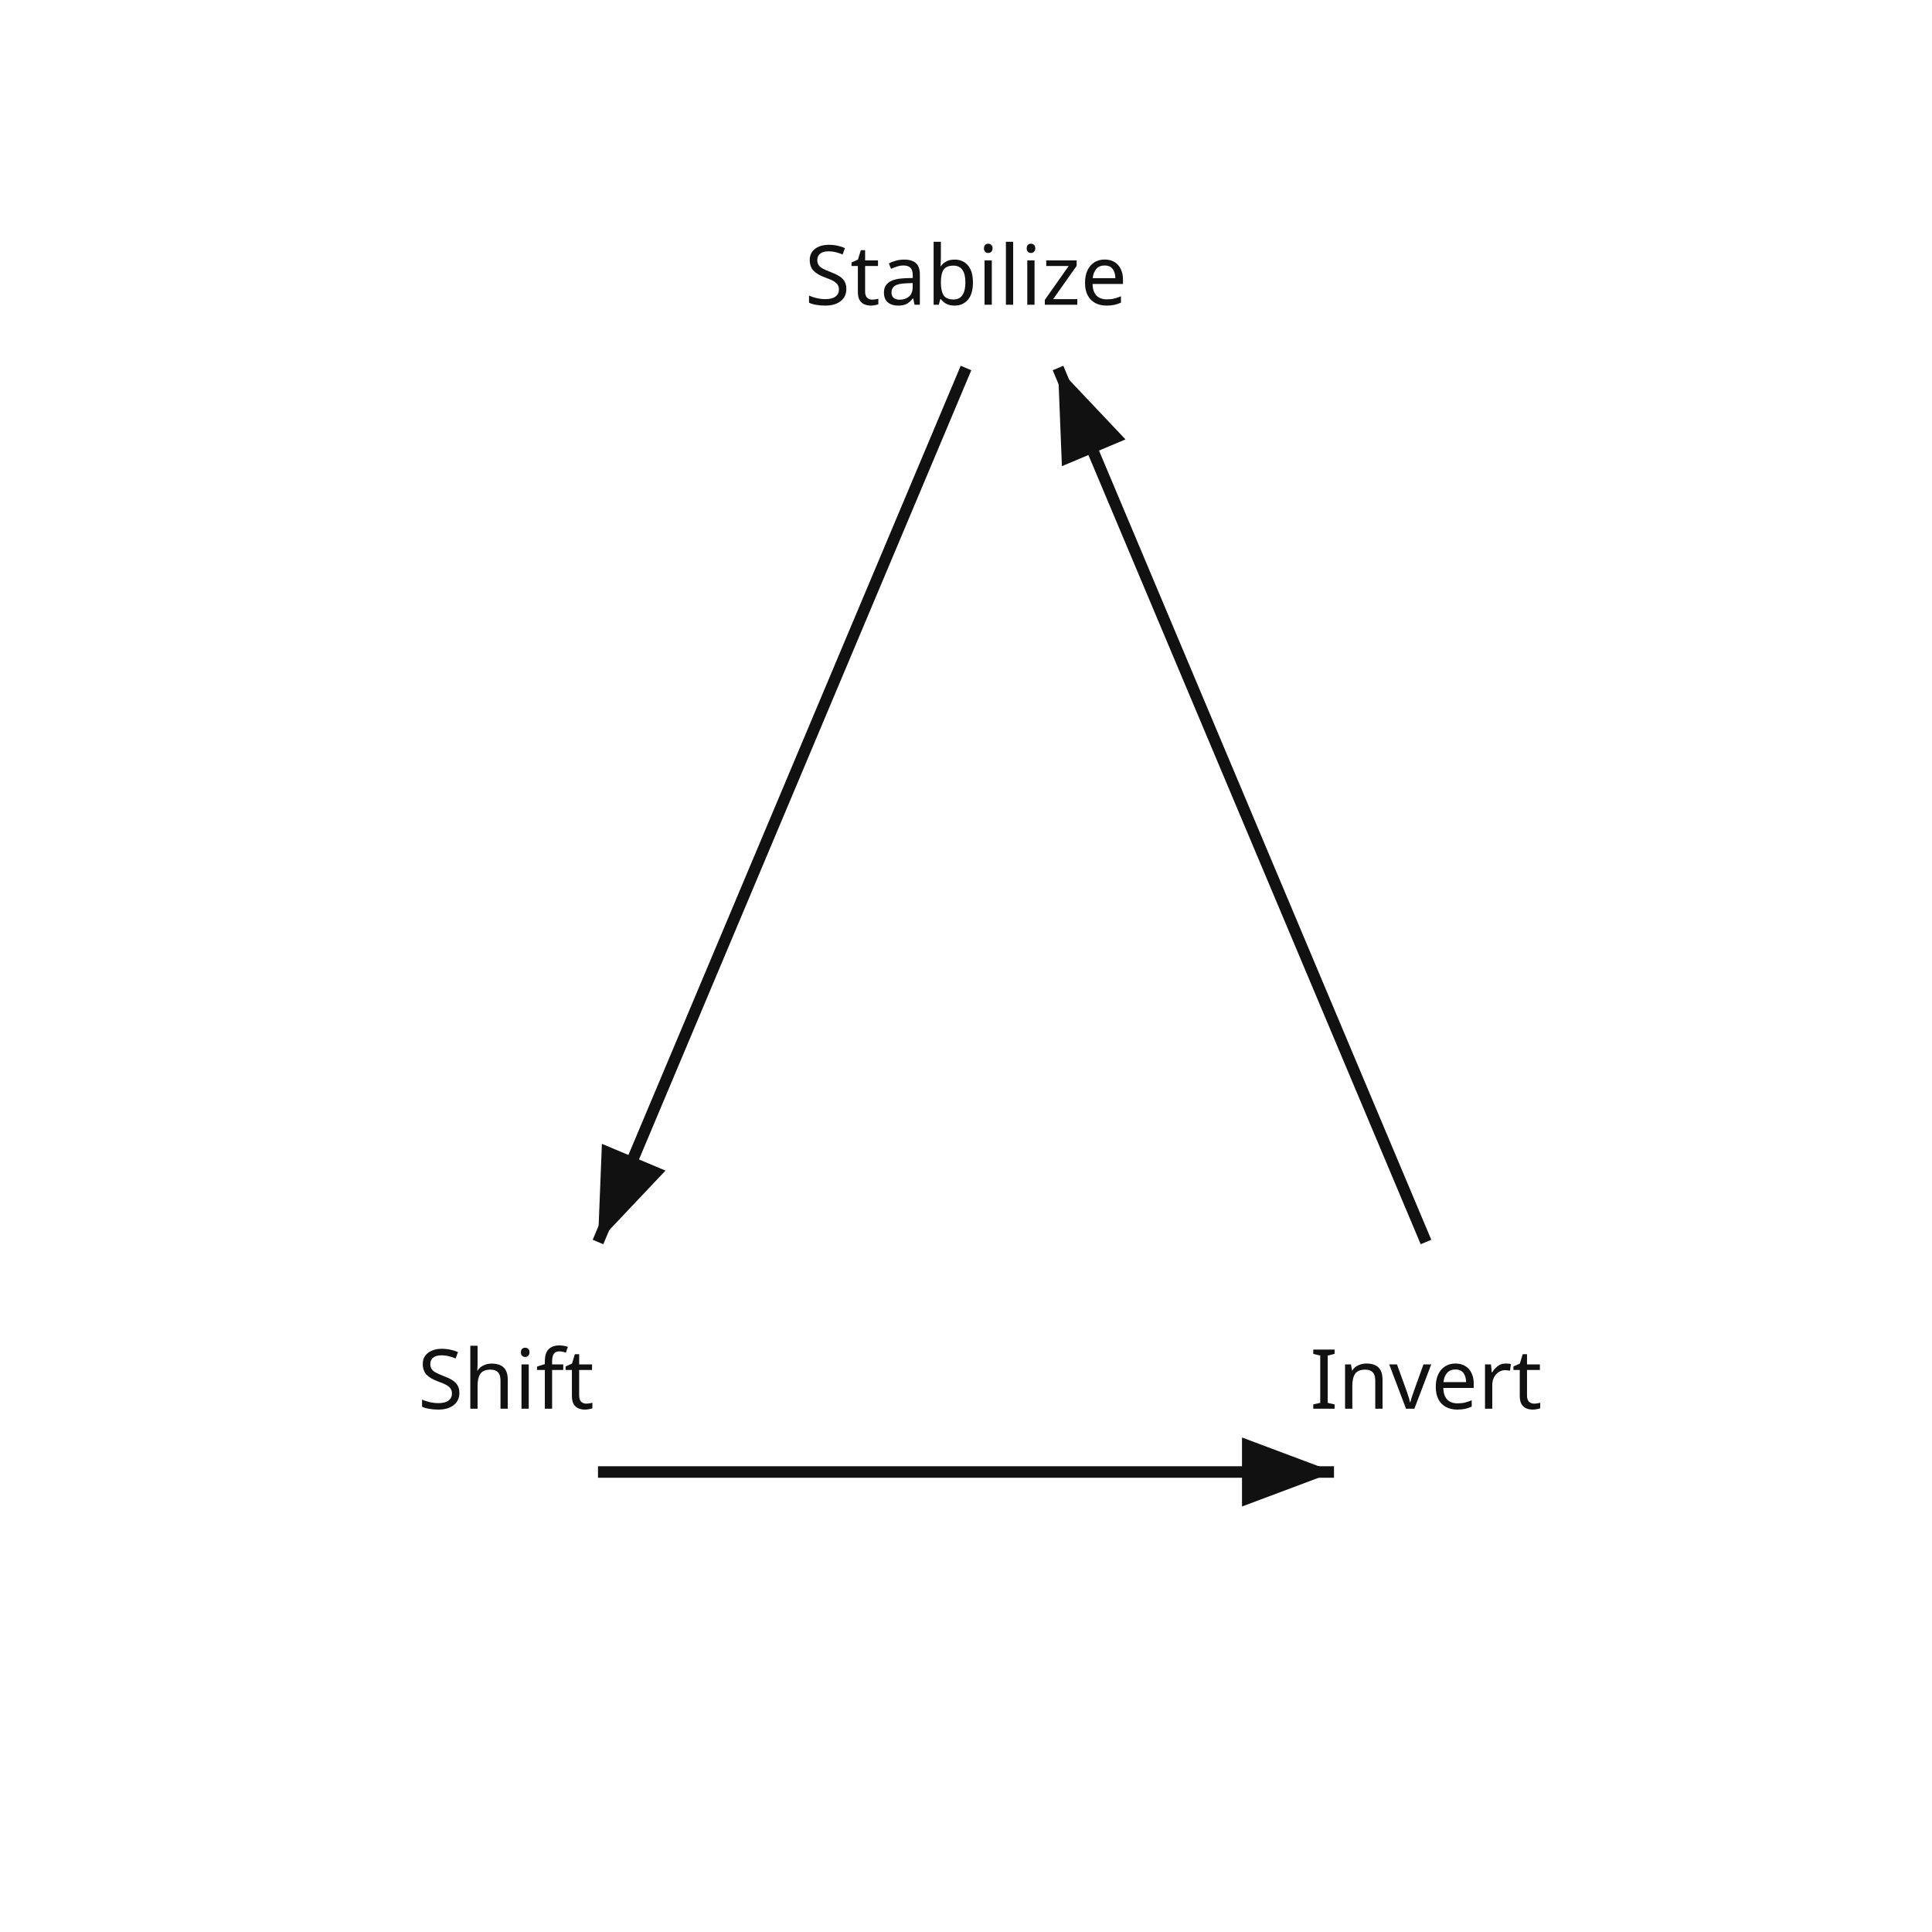
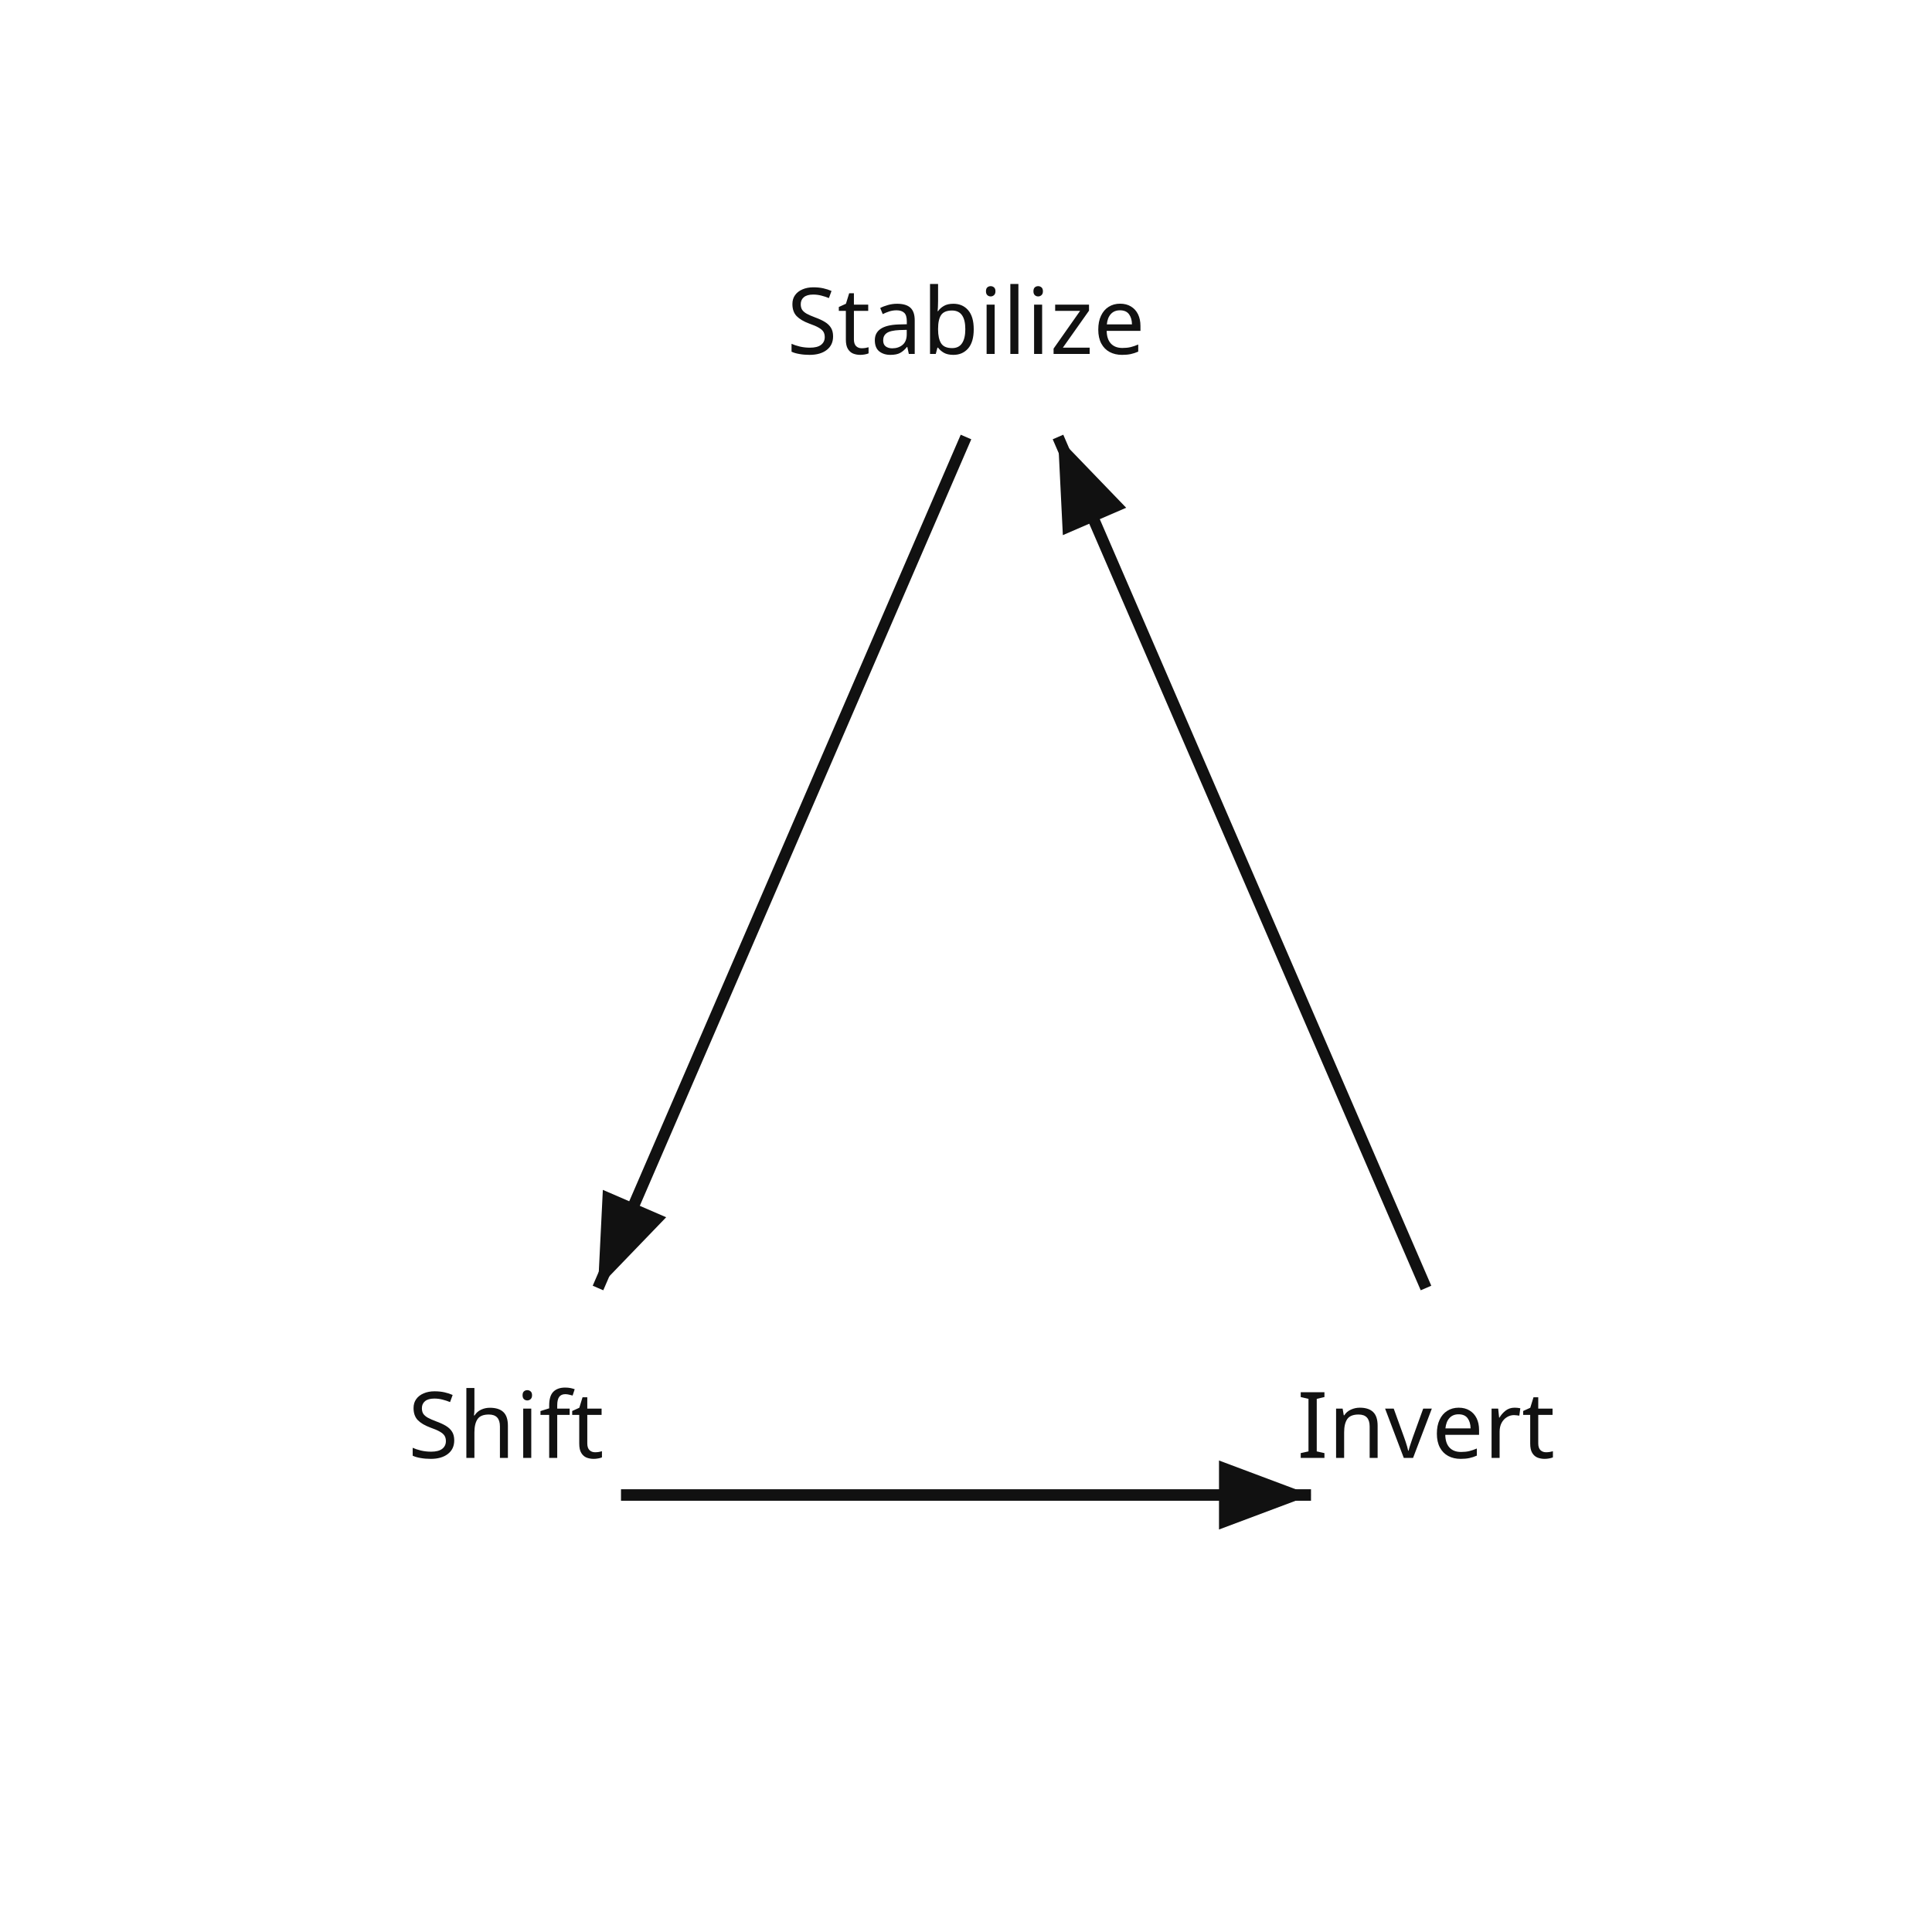
<svg xmlns="http://www.w3.org/2000/svg" width="420" height="420" viewBox="0 0 420 420">
  <style>
    .node {
      font-family: sans-serif;
-       font-size: 18px;
+       font-size: 20px;
      text-anchor: middle;
      dominant-baseline: middle;
      fill: #111;
    }
    .arrow {
      stroke: #111;
      stroke-width: 2.5;
      fill: none;
      marker-end: url(#arrowhead);
    }
  </style>
  <defs>
    <marker id="arrowhead" markerWidth="10" markerHeight="10" refX="8" refY="3" orient="auto">
      <polygon points="0 0, 8 3, 0 6" fill="#111" />
    </marker>
  </defs>
-   <text class="node" x="210" y="60">Stabilize</text>
-   <text class="node" x="110" y="300">Shift</text>
-   <text class="node" x="310" y="300">Invert</text>
-   <line class="arrow" x1="210" y1="80" x2="130" y2="270" />
-   <line class="arrow" x1="130" y1="320" x2="290" y2="320" />
-   <line class="arrow" x1="310" y1="270" x2="230" y2="80" />
+   <text class="node" x="210" y="70">Stabilize</text>
+   <text class="node" x="110" y="310">Shift</text>
+   <text class="node" x="310" y="310">Invert</text>
+   <line class="arrow" x1="210" y1="95" x2="130" y2="280" />
+   <line class="arrow" x1="135" y1="325" x2="285" y2="325" />
+   <line class="arrow" x1="310" y1="280" x2="230" y2="95" />
</svg>
